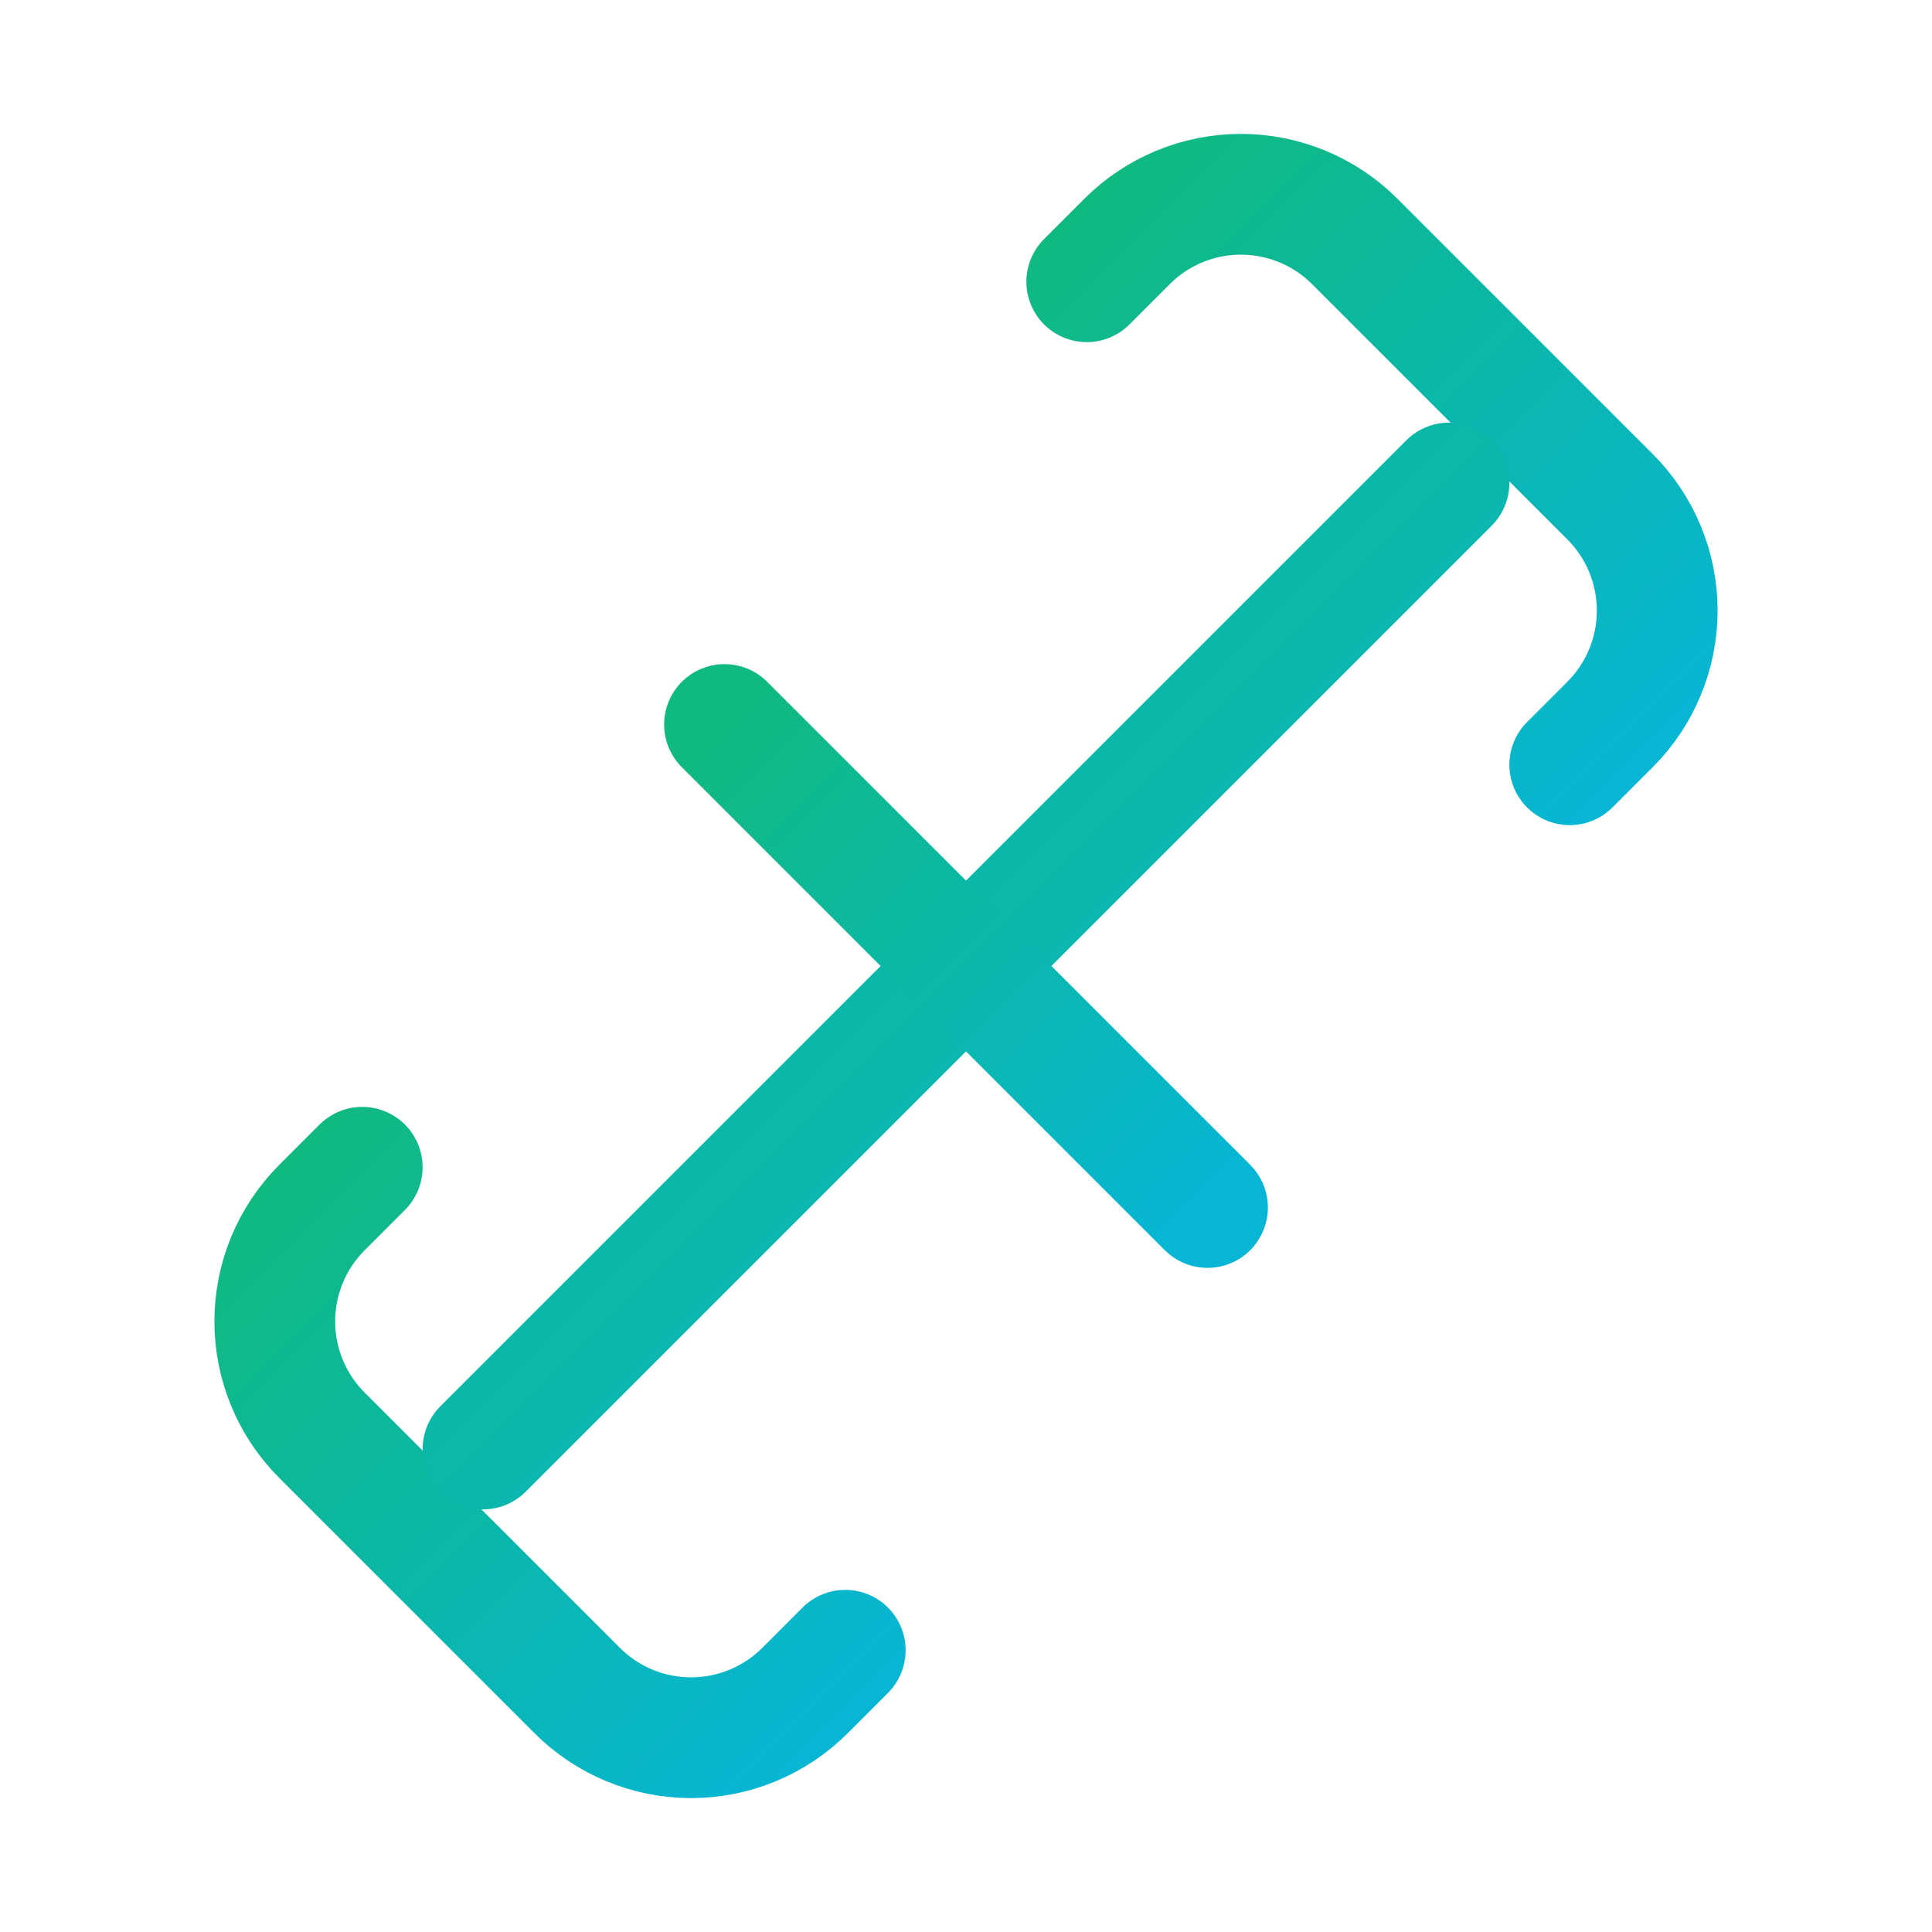
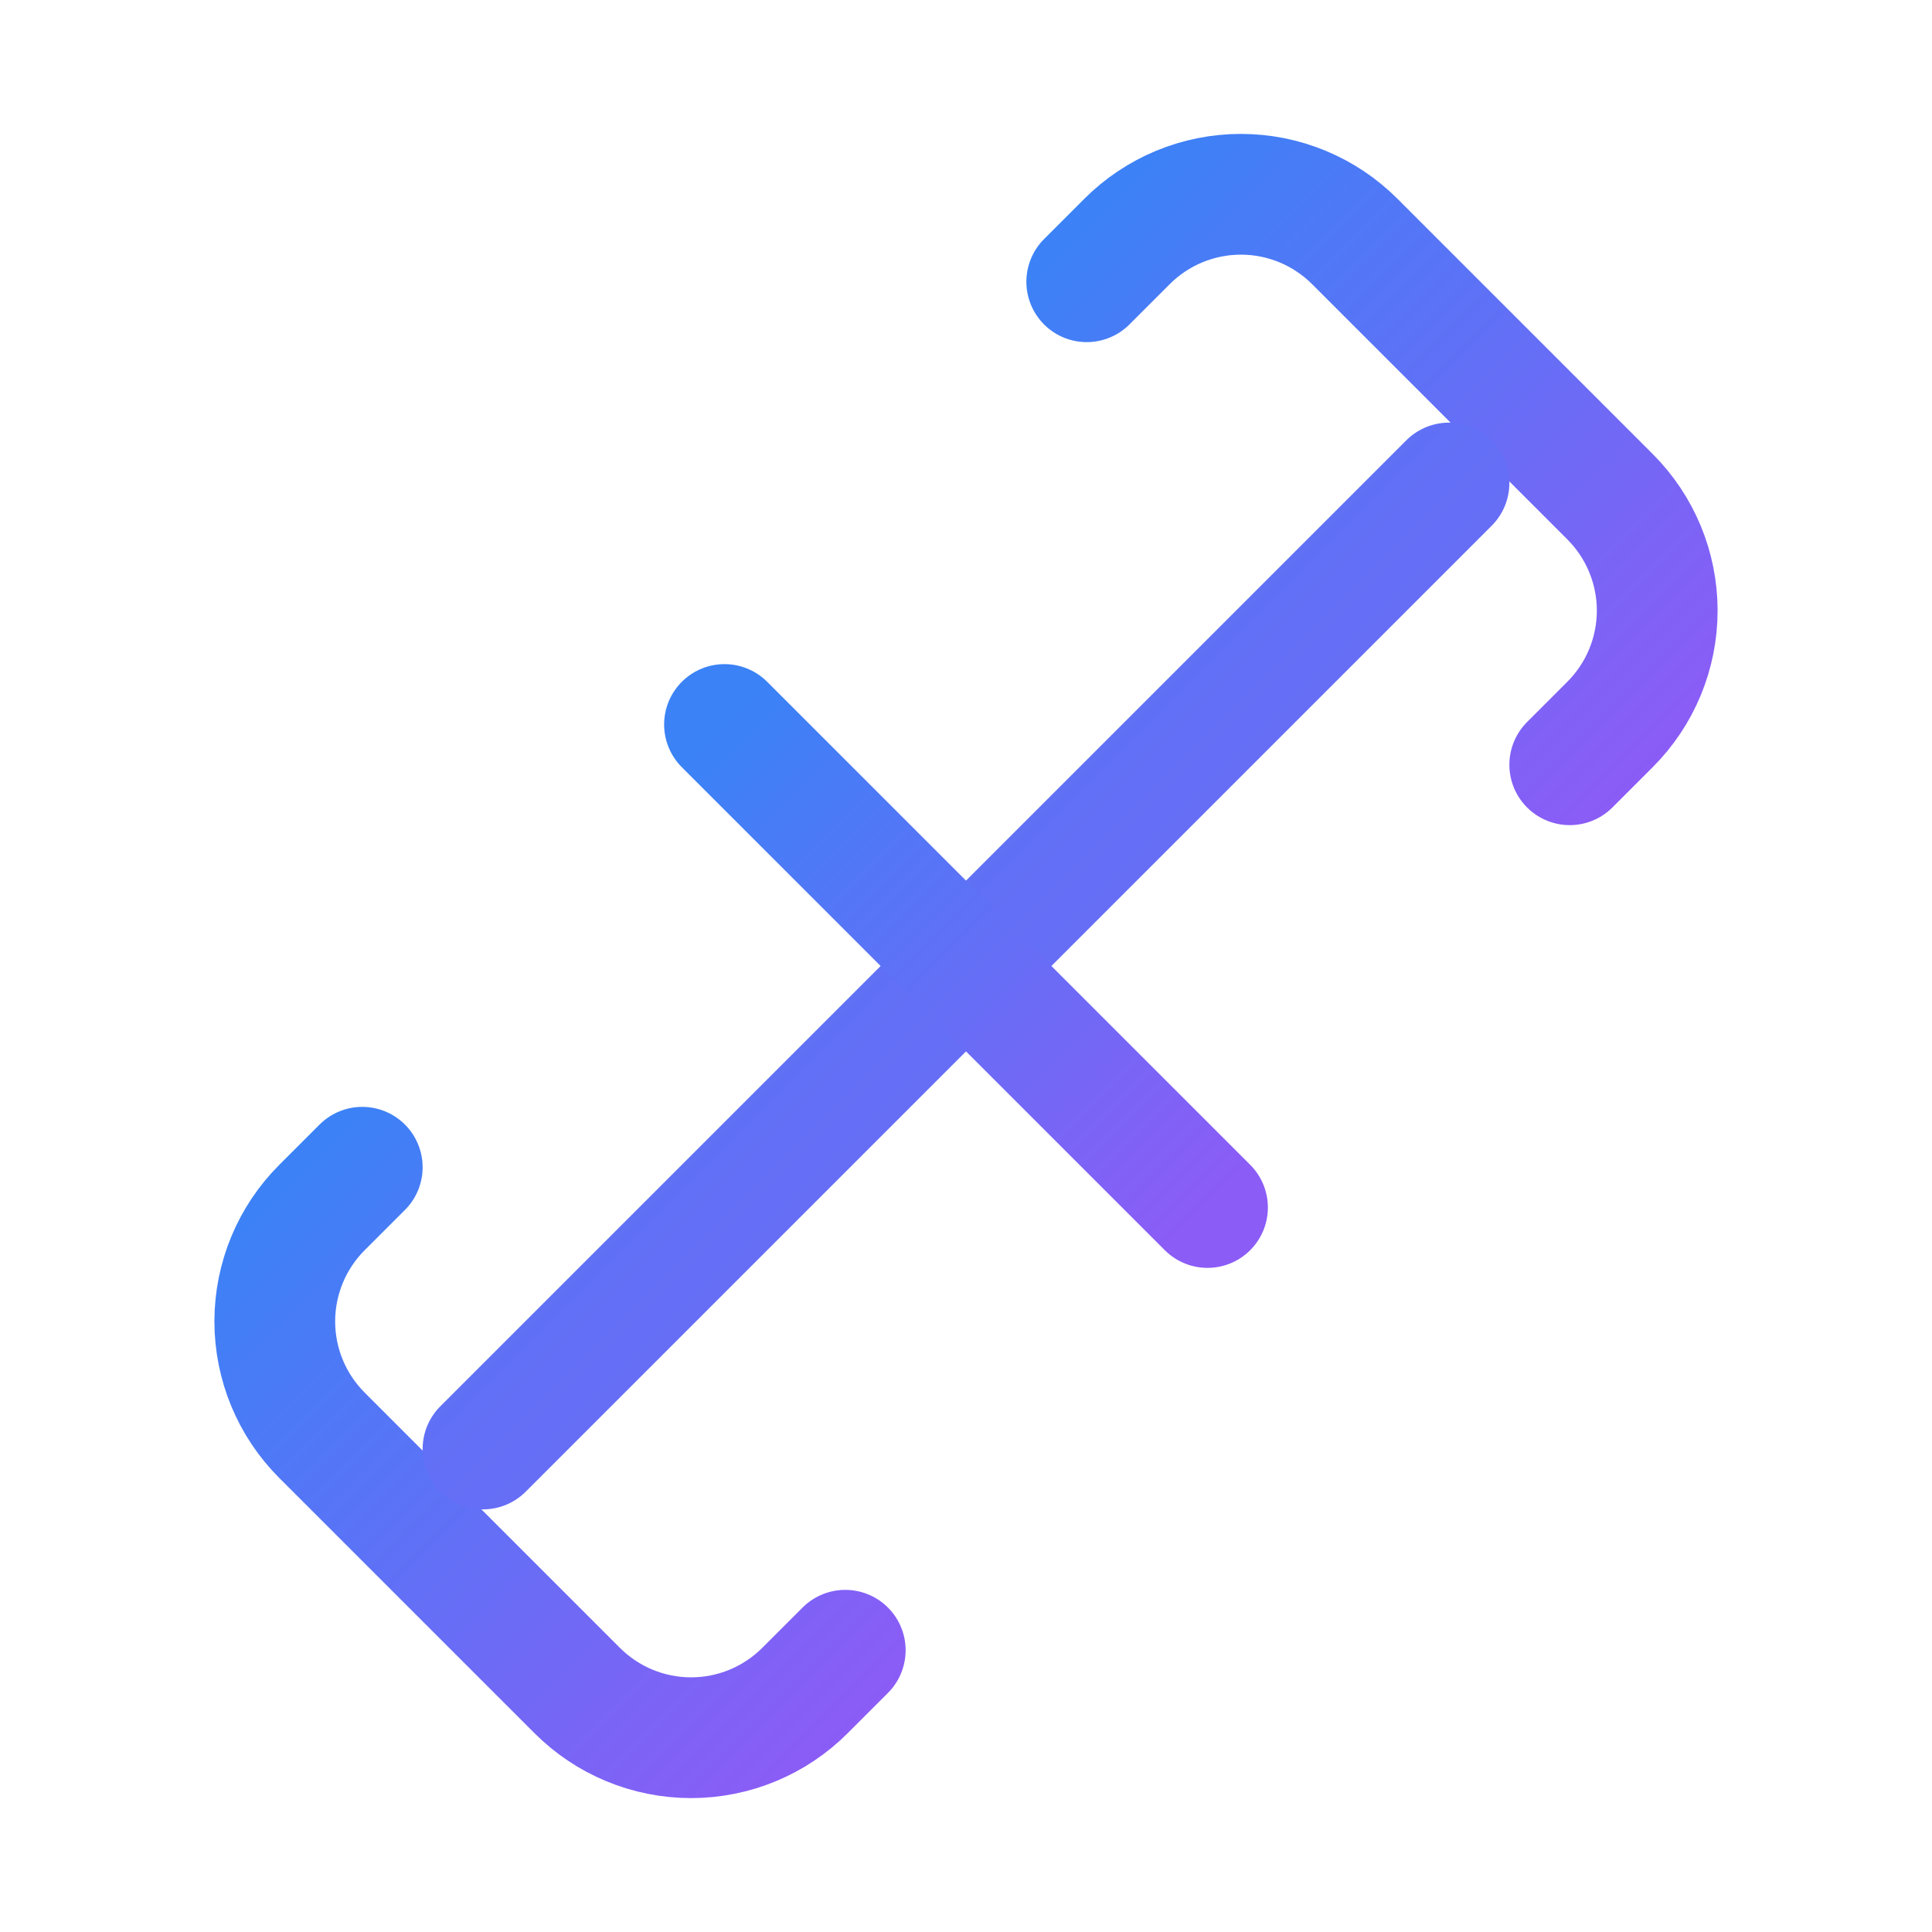
<svg xmlns="http://www.w3.org/2000/svg" viewBox="0 0 24 24" width="24" height="24" fill="none" stroke="url(#grad-pill)" stroke-width="1.5" stroke-linecap="round" stroke-linejoin="round">
  <defs>
    <linearGradient id="grad-pill" x1="0%" y1="0%" x2="100%" y2="100%">
-       <stop offset="0%" style="stop-color:#10b981;stop-opacity:1" />
-       <stop offset="100%" style="stop-color:#06b6d4;stop-opacity:1" />
+       <stop offset="0%" style="stop-color:#3b82f6;stop-opacity:1" />
+       <stop offset="100%" style="stop-color:#8b5cf6;stop-opacity:1" />
    </linearGradient>
  </defs>
  <path d="M10.5 20.5 10 21a2 2 0 0 1-2.83 0L4 17.83a2 2 0 0 1 0-2.83l.5-.5" />
  <path d="M13.5 3.5 14 3a2 2 0 0 1 2.83 0L20 6.17a2 2 0 0 1 0 2.83l-.5.5" />
  <line x1="6" y1="18" x2="18" y2="6" />
  <path d="M9 9l6 6" />
</svg>
